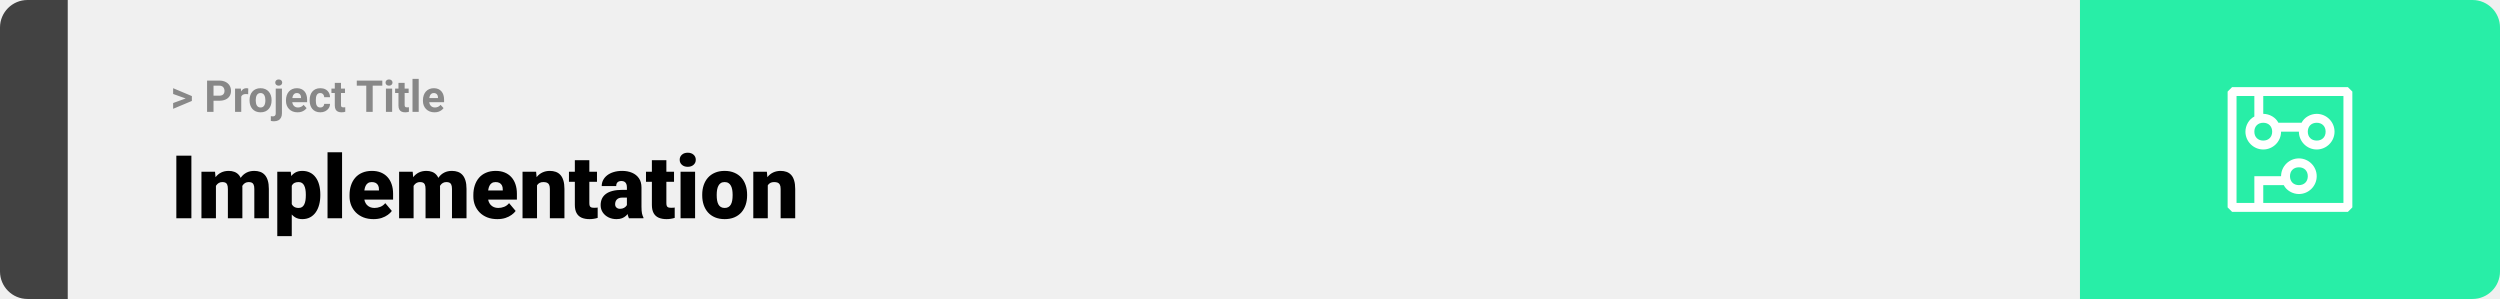
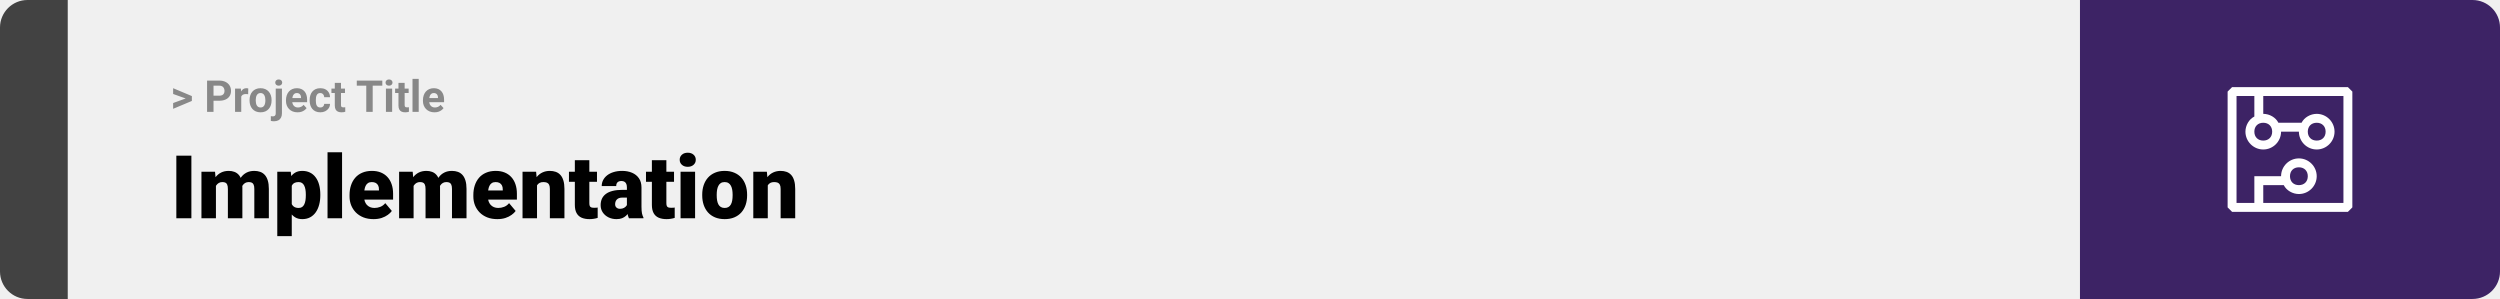
<svg xmlns="http://www.w3.org/2000/svg" width="1363" height="163" viewBox="0 0 1363 163" fill="none">
  <path d="M0 15C0 6.716 6.716 0 15 0H37V163H15C6.716 163 0 156.284 0 148V15Z" fill="#424242" />
  <rect width="1097" height="163" transform="translate(37)" fill="#F0F0F0" />
  <path d="M101.906 53.922L94.394 51.238V48.086L104.602 52.375V54.637L101.906 53.922ZM94.394 56.172L101.918 53.43L104.602 52.785V55.035L94.394 59.324V56.172ZM119.543 54.918H115.195V52.176H119.543C120.215 52.176 120.762 52.066 121.184 51.848C121.605 51.621 121.914 51.309 122.109 50.91C122.305 50.512 122.402 50.062 122.402 49.562C122.402 49.055 122.305 48.582 122.109 48.145C121.914 47.707 121.605 47.355 121.184 47.09C120.762 46.824 120.215 46.691 119.543 46.691H116.414V61H112.898V43.938H119.543C120.879 43.938 122.023 44.18 122.977 44.664C123.938 45.141 124.672 45.801 125.18 46.645C125.688 47.488 125.941 48.453 125.941 49.539C125.941 50.641 125.688 51.594 125.18 52.398C124.672 53.203 123.938 53.824 122.977 54.262C122.023 54.699 120.879 54.918 119.543 54.918ZM131.531 51.086V61H128.156V48.32H131.332L131.531 51.086ZM135.352 48.238L135.293 51.367C135.129 51.344 134.93 51.324 134.695 51.309C134.469 51.285 134.262 51.273 134.074 51.273C133.598 51.273 133.184 51.336 132.832 51.461C132.488 51.578 132.199 51.754 131.965 51.988C131.738 52.223 131.566 52.508 131.449 52.844C131.34 53.18 131.277 53.562 131.262 53.992L130.582 53.781C130.582 52.961 130.664 52.207 130.828 51.52C130.992 50.824 131.23 50.219 131.543 49.703C131.863 49.188 132.254 48.789 132.715 48.508C133.176 48.227 133.703 48.086 134.297 48.086C134.484 48.086 134.676 48.102 134.871 48.133C135.066 48.156 135.227 48.191 135.352 48.238ZM136.055 54.789V54.543C136.055 53.613 136.188 52.758 136.453 51.977C136.719 51.188 137.105 50.504 137.613 49.926C138.121 49.348 138.746 48.898 139.488 48.578C140.23 48.25 141.082 48.086 142.043 48.086C143.004 48.086 143.859 48.25 144.609 48.578C145.359 48.898 145.988 49.348 146.496 49.926C147.012 50.504 147.402 51.188 147.668 51.977C147.934 52.758 148.066 53.613 148.066 54.543V54.789C148.066 55.711 147.934 56.566 147.668 57.355C147.402 58.137 147.012 58.82 146.496 59.406C145.988 59.984 145.363 60.434 144.621 60.754C143.879 61.074 143.027 61.234 142.066 61.234C141.105 61.234 140.25 61.074 139.5 60.754C138.758 60.434 138.129 59.984 137.613 59.406C137.105 58.82 136.719 58.137 136.453 57.355C136.188 56.566 136.055 55.711 136.055 54.789ZM139.43 54.543V54.789C139.43 55.32 139.477 55.816 139.57 56.277C139.664 56.738 139.812 57.145 140.016 57.496C140.227 57.84 140.5 58.109 140.836 58.305C141.172 58.5 141.582 58.598 142.066 58.598C142.535 58.598 142.938 58.5 143.273 58.305C143.609 58.109 143.879 57.84 144.082 57.496C144.285 57.145 144.434 56.738 144.527 56.277C144.629 55.816 144.68 55.32 144.68 54.789V54.543C144.68 54.027 144.629 53.543 144.527 53.09C144.434 52.629 144.281 52.223 144.07 51.871C143.867 51.512 143.598 51.23 143.262 51.027C142.926 50.824 142.52 50.723 142.043 50.723C141.566 50.723 141.16 50.824 140.824 51.027C140.496 51.23 140.227 51.512 140.016 51.871C139.812 52.223 139.664 52.629 139.57 53.09C139.477 53.543 139.43 54.027 139.43 54.543ZM150.328 48.32H153.715V61.762C153.715 62.699 153.543 63.492 153.199 64.141C152.855 64.789 152.359 65.281 151.711 65.617C151.062 65.953 150.277 66.121 149.355 66.121C149.066 66.121 148.785 66.106 148.512 66.074C148.23 66.043 147.941 65.992 147.645 65.922L147.656 63.332C147.844 63.363 148.027 63.387 148.207 63.402C148.379 63.426 148.555 63.438 148.734 63.438C149.086 63.438 149.379 63.379 149.613 63.262C149.848 63.145 150.023 62.961 150.141 62.711C150.266 62.469 150.328 62.152 150.328 61.762V48.32ZM150.059 45.016C150.059 44.523 150.23 44.117 150.574 43.797C150.926 43.477 151.387 43.316 151.957 43.316C152.535 43.316 152.996 43.477 153.34 43.797C153.684 44.117 153.855 44.523 153.855 45.016C153.855 45.508 153.684 45.914 153.34 46.234C152.996 46.555 152.535 46.715 151.957 46.715C151.387 46.715 150.926 46.555 150.574 46.234C150.23 45.914 150.059 45.508 150.059 45.016ZM162.234 61.234C161.25 61.234 160.367 61.078 159.586 60.766C158.805 60.445 158.141 60.004 157.594 59.441C157.055 58.879 156.641 58.227 156.352 57.484C156.062 56.734 155.918 55.938 155.918 55.094V54.625C155.918 53.664 156.055 52.785 156.328 51.988C156.602 51.191 156.992 50.5 157.5 49.914C158.016 49.328 158.641 48.879 159.375 48.566C160.109 48.246 160.938 48.086 161.859 48.086C162.758 48.086 163.555 48.234 164.25 48.531C164.945 48.828 165.527 49.25 165.996 49.797C166.473 50.344 166.832 51 167.074 51.766C167.316 52.523 167.438 53.367 167.438 54.297V55.703H157.359V53.453H164.121V53.195C164.121 52.727 164.035 52.309 163.863 51.941C163.699 51.566 163.449 51.27 163.113 51.051C162.777 50.832 162.348 50.723 161.824 50.723C161.379 50.723 160.996 50.82 160.676 51.016C160.355 51.211 160.094 51.484 159.891 51.836C159.695 52.188 159.547 52.602 159.445 53.078C159.352 53.547 159.305 54.062 159.305 54.625V55.094C159.305 55.602 159.375 56.07 159.516 56.5C159.664 56.93 159.871 57.301 160.137 57.613C160.41 57.926 160.738 58.168 161.121 58.34C161.512 58.512 161.953 58.598 162.445 58.598C163.055 58.598 163.621 58.48 164.145 58.246C164.676 58.004 165.133 57.641 165.516 57.156L167.156 58.938C166.891 59.32 166.527 59.688 166.066 60.039C165.613 60.391 165.066 60.68 164.426 60.906C163.785 61.125 163.055 61.234 162.234 61.234ZM174.598 58.598C175.012 58.598 175.379 58.52 175.699 58.363C176.02 58.199 176.27 57.973 176.449 57.684C176.637 57.387 176.734 57.039 176.742 56.641H179.918C179.91 57.531 179.672 58.324 179.203 59.02C178.734 59.707 178.105 60.25 177.316 60.648C176.527 61.039 175.645 61.234 174.668 61.234C173.684 61.234 172.824 61.07 172.09 60.742C171.363 60.414 170.758 59.961 170.273 59.383C169.789 58.797 169.426 58.117 169.184 57.344C168.941 56.562 168.82 55.727 168.82 54.836V54.496C168.82 53.598 168.941 52.762 169.184 51.988C169.426 51.207 169.789 50.527 170.273 49.949C170.758 49.363 171.363 48.906 172.09 48.578C172.816 48.25 173.668 48.086 174.645 48.086C175.684 48.086 176.594 48.285 177.375 48.684C178.164 49.082 178.781 49.652 179.227 50.395C179.68 51.129 179.91 52 179.918 53.008H176.742C176.734 52.586 176.645 52.203 176.473 51.859C176.309 51.516 176.066 51.242 175.746 51.039C175.434 50.828 175.047 50.723 174.586 50.723C174.094 50.723 173.691 50.828 173.379 51.039C173.066 51.242 172.824 51.523 172.652 51.883C172.48 52.234 172.359 52.637 172.289 53.09C172.227 53.535 172.195 54.004 172.195 54.496V54.836C172.195 55.328 172.227 55.801 172.289 56.254C172.352 56.707 172.469 57.109 172.641 57.461C172.82 57.812 173.066 58.09 173.379 58.293C173.691 58.496 174.098 58.598 174.598 58.598ZM188.086 48.32V50.711H180.703V48.32H188.086ZM182.531 45.191H185.906V57.18C185.906 57.547 185.953 57.828 186.047 58.023C186.148 58.219 186.297 58.355 186.492 58.434C186.688 58.504 186.934 58.539 187.23 58.539C187.441 58.539 187.629 58.531 187.793 58.516C187.965 58.492 188.109 58.469 188.227 58.445L188.238 60.93C187.949 61.023 187.637 61.098 187.301 61.152C186.965 61.207 186.594 61.234 186.188 61.234C185.445 61.234 184.797 61.113 184.242 60.871C183.695 60.621 183.273 60.223 182.977 59.676C182.68 59.129 182.531 58.41 182.531 57.52V45.191ZM203.191 43.938V61H199.688V43.938H203.191ZM208.441 43.938V46.691H194.52V43.938H208.441ZM213.797 48.32V61H210.41V48.32H213.797ZM210.199 45.016C210.199 44.523 210.371 44.117 210.715 43.797C211.059 43.477 211.52 43.316 212.098 43.316C212.668 43.316 213.125 43.477 213.469 43.797C213.82 44.117 213.996 44.523 213.996 45.016C213.996 45.508 213.82 45.914 213.469 46.234C213.125 46.555 212.668 46.715 212.098 46.715C211.52 46.715 211.059 46.555 210.715 46.234C210.371 45.914 210.199 45.508 210.199 45.016ZM222.797 48.32V50.711H215.414V48.32H222.797ZM217.242 45.191H220.617V57.18C220.617 57.547 220.664 57.828 220.758 58.023C220.859 58.219 221.008 58.355 221.203 58.434C221.398 58.504 221.645 58.539 221.941 58.539C222.152 58.539 222.34 58.531 222.504 58.516C222.676 58.492 222.82 58.469 222.938 58.445L222.949 60.93C222.66 61.023 222.348 61.098 222.012 61.152C221.676 61.207 221.305 61.234 220.898 61.234C220.156 61.234 219.508 61.113 218.953 60.871C218.406 60.621 217.984 60.223 217.688 59.676C217.391 59.129 217.242 58.41 217.242 57.52V45.191ZM228.281 43V61H224.895V43H228.281ZM236.906 61.234C235.922 61.234 235.039 61.078 234.258 60.766C233.477 60.445 232.812 60.004 232.266 59.441C231.727 58.879 231.312 58.227 231.023 57.484C230.734 56.734 230.59 55.938 230.59 55.094V54.625C230.59 53.664 230.727 52.785 231 51.988C231.273 51.191 231.664 50.5 232.172 49.914C232.688 49.328 233.312 48.879 234.047 48.566C234.781 48.246 235.609 48.086 236.531 48.086C237.43 48.086 238.227 48.234 238.922 48.531C239.617 48.828 240.199 49.25 240.668 49.797C241.145 50.344 241.504 51 241.746 51.766C241.988 52.523 242.109 53.367 242.109 54.297V55.703H232.031V53.453H238.793V53.195C238.793 52.727 238.707 52.309 238.535 51.941C238.371 51.566 238.121 51.27 237.785 51.051C237.449 50.832 237.02 50.723 236.496 50.723C236.051 50.723 235.668 50.82 235.348 51.016C235.027 51.211 234.766 51.484 234.562 51.836C234.367 52.188 234.219 52.602 234.117 53.078C234.023 53.547 233.977 54.062 233.977 54.625V55.094C233.977 55.602 234.047 56.07 234.188 56.5C234.336 56.93 234.543 57.301 234.809 57.613C235.082 57.926 235.41 58.168 235.793 58.34C236.184 58.512 236.625 58.598 237.117 58.598C237.727 58.598 238.293 58.48 238.816 58.246C239.348 58.004 239.805 57.641 240.188 57.156L241.828 58.938C241.562 59.32 241.199 59.688 240.738 60.039C240.285 60.391 239.738 60.68 239.098 60.906C238.457 61.125 237.727 61.234 236.906 61.234Z" fill="#888888" />
  <path d="M104.344 84.875V119H96.141V84.875H104.344ZM117.727 99.008V119H109.828V93.641H117.234L117.727 99.008ZM116.766 105.453L114.961 105.5C114.961 103.719 115.172 102.078 115.594 100.578C116.016 99.078 116.641 97.773 117.469 96.664C118.297 95.555 119.312 94.695 120.516 94.086C121.734 93.477 123.141 93.172 124.734 93.172C125.844 93.172 126.852 93.344 127.758 93.688C128.664 94.016 129.445 94.539 130.102 95.258C130.758 95.961 131.258 96.883 131.602 98.023C131.961 99.148 132.141 100.5 132.141 102.078V119H124.242V103.086C124.242 102.008 124.117 101.195 123.867 100.648C123.633 100.102 123.289 99.734 122.836 99.547C122.383 99.359 121.828 99.266 121.172 99.266C120.484 99.266 119.867 99.422 119.32 99.734C118.773 100.047 118.305 100.484 117.914 101.047C117.539 101.594 117.25 102.242 117.047 102.992C116.859 103.742 116.766 104.562 116.766 105.453ZM131.25 105.453L129.047 105.5C129.047 103.719 129.242 102.078 129.633 100.578C130.039 99.078 130.641 97.773 131.438 96.664C132.25 95.555 133.258 94.695 134.461 94.086C135.664 93.477 137.062 93.172 138.656 93.172C139.812 93.172 140.875 93.344 141.844 93.688C142.812 94.031 143.648 94.586 144.352 95.352C145.055 96.117 145.602 97.133 145.992 98.398C146.383 99.648 146.578 101.195 146.578 103.039V119H138.656V103.039C138.656 101.992 138.531 101.203 138.281 100.672C138.047 100.125 137.703 99.758 137.25 99.57C136.797 99.367 136.258 99.266 135.633 99.266C134.883 99.266 134.234 99.422 133.688 99.734C133.141 100.047 132.68 100.484 132.305 101.047C131.945 101.594 131.68 102.242 131.508 102.992C131.336 103.742 131.25 104.562 131.25 105.453ZM159.07 98.516V128.75H151.172V93.641H158.531L159.07 98.516ZM174.633 106.016V106.508C174.633 108.352 174.422 110.062 174 111.641C173.578 113.219 172.953 114.594 172.125 115.766C171.297 116.938 170.266 117.852 169.031 118.508C167.812 119.148 166.398 119.469 164.789 119.469C163.273 119.469 161.969 119.133 160.875 118.461C159.781 117.789 158.867 116.859 158.133 115.672C157.398 114.484 156.805 113.125 156.352 111.594C155.898 110.062 155.539 108.445 155.273 106.742V106.109C155.539 104.281 155.898 102.586 156.352 101.023C156.805 99.445 157.398 98.07 158.133 96.898C158.867 95.727 159.773 94.812 160.852 94.156C161.945 93.5 163.25 93.172 164.766 93.172C166.375 93.172 167.789 93.477 169.008 94.086C170.242 94.695 171.273 95.57 172.102 96.711C172.945 97.836 173.578 99.188 174 100.766C174.422 102.344 174.633 104.094 174.633 106.016ZM166.734 106.508V106.016C166.734 105.031 166.664 104.133 166.523 103.32C166.383 102.492 166.156 101.773 165.844 101.164C165.547 100.555 165.148 100.086 164.648 99.758C164.148 99.43 163.531 99.266 162.797 99.266C161.953 99.266 161.242 99.398 160.664 99.664C160.102 99.914 159.648 100.305 159.305 100.836C158.977 101.352 158.742 102 158.602 102.781C158.477 103.547 158.422 104.445 158.438 105.477V107.398C158.406 108.586 158.523 109.633 158.789 110.539C159.055 111.43 159.516 112.125 160.172 112.625C160.828 113.125 161.719 113.375 162.844 113.375C163.594 113.375 164.219 113.203 164.719 112.859C165.219 112.5 165.617 112.008 165.914 111.383C166.211 110.742 166.422 110.008 166.547 109.18C166.672 108.352 166.734 107.461 166.734 106.508ZM186.492 83V119H178.57V83H186.492ZM203.648 119.469C201.586 119.469 199.742 119.148 198.117 118.508C196.492 117.852 195.117 116.953 193.992 115.812C192.883 114.672 192.031 113.359 191.438 111.875C190.859 110.391 190.57 108.82 190.57 107.164V106.273C190.57 104.414 190.828 102.695 191.344 101.117C191.859 99.523 192.625 98.133 193.641 96.945C194.656 95.758 195.93 94.836 197.461 94.18C198.992 93.508 200.773 93.172 202.805 93.172C204.602 93.172 206.211 93.461 207.633 94.039C209.055 94.617 210.258 95.445 211.242 96.523C212.242 97.602 213 98.906 213.516 100.438C214.047 101.969 214.312 103.688 214.312 105.594V108.805H193.594V103.859H206.602V103.25C206.617 102.406 206.469 101.688 206.156 101.094C205.859 100.5 205.422 100.047 204.844 99.734C204.266 99.422 203.562 99.266 202.734 99.266C201.875 99.266 201.164 99.453 200.602 99.828C200.055 100.203 199.625 100.719 199.312 101.375C199.016 102.016 198.805 102.758 198.68 103.602C198.555 104.445 198.492 105.336 198.492 106.273V107.164C198.492 108.102 198.617 108.953 198.867 109.719C199.133 110.484 199.508 111.141 199.992 111.688C200.492 112.219 201.086 112.633 201.773 112.93C202.477 113.227 203.273 113.375 204.164 113.375C205.242 113.375 206.305 113.172 207.352 112.766C208.398 112.359 209.297 111.688 210.047 110.75L213.633 115.016C213.117 115.75 212.383 116.461 211.43 117.148C210.492 117.836 209.367 118.398 208.055 118.836C206.742 119.258 205.273 119.469 203.648 119.469ZM225.492 99.008V119H217.594V93.641H225L225.492 99.008ZM224.531 105.453L222.727 105.5C222.727 103.719 222.938 102.078 223.359 100.578C223.781 99.078 224.406 97.773 225.234 96.664C226.062 95.555 227.078 94.695 228.281 94.086C229.5 93.477 230.906 93.172 232.5 93.172C233.609 93.172 234.617 93.344 235.523 93.688C236.43 94.016 237.211 94.539 237.867 95.258C238.523 95.961 239.023 96.883 239.367 98.023C239.727 99.148 239.906 100.5 239.906 102.078V119H232.008V103.086C232.008 102.008 231.883 101.195 231.633 100.648C231.398 100.102 231.055 99.734 230.602 99.547C230.148 99.359 229.594 99.266 228.938 99.266C228.25 99.266 227.633 99.422 227.086 99.734C226.539 100.047 226.07 100.484 225.68 101.047C225.305 101.594 225.016 102.242 224.812 102.992C224.625 103.742 224.531 104.562 224.531 105.453ZM239.016 105.453L236.812 105.5C236.812 103.719 237.008 102.078 237.398 100.578C237.805 99.078 238.406 97.773 239.203 96.664C240.016 95.555 241.023 94.695 242.227 94.086C243.43 93.477 244.828 93.172 246.422 93.172C247.578 93.172 248.641 93.344 249.609 93.688C250.578 94.031 251.414 94.586 252.117 95.352C252.82 96.117 253.367 97.133 253.758 98.398C254.148 99.648 254.344 101.195 254.344 103.039V119H246.422V103.039C246.422 101.992 246.297 101.203 246.047 100.672C245.812 100.125 245.469 99.758 245.016 99.57C244.562 99.367 244.023 99.266 243.398 99.266C242.648 99.266 242 99.422 241.453 99.734C240.906 100.047 240.445 100.484 240.07 101.047C239.711 101.594 239.445 102.242 239.273 102.992C239.102 103.742 239.016 104.562 239.016 105.453ZM271.148 119.469C269.086 119.469 267.242 119.148 265.617 118.508C263.992 117.852 262.617 116.953 261.492 115.812C260.383 114.672 259.531 113.359 258.938 111.875C258.359 110.391 258.07 108.82 258.07 107.164V106.273C258.07 104.414 258.328 102.695 258.844 101.117C259.359 99.523 260.125 98.133 261.141 96.945C262.156 95.758 263.43 94.836 264.961 94.18C266.492 93.508 268.273 93.172 270.305 93.172C272.102 93.172 273.711 93.461 275.133 94.039C276.555 94.617 277.758 95.445 278.742 96.523C279.742 97.602 280.5 98.906 281.016 100.438C281.547 101.969 281.812 103.688 281.812 105.594V108.805H261.094V103.859H274.102V103.25C274.117 102.406 273.969 101.688 273.656 101.094C273.359 100.5 272.922 100.047 272.344 99.734C271.766 99.422 271.062 99.266 270.234 99.266C269.375 99.266 268.664 99.453 268.102 99.828C267.555 100.203 267.125 100.719 266.812 101.375C266.516 102.016 266.305 102.758 266.18 103.602C266.055 104.445 265.992 105.336 265.992 106.273V107.164C265.992 108.102 266.117 108.953 266.367 109.719C266.633 110.484 267.008 111.141 267.492 111.688C267.992 112.219 268.586 112.633 269.273 112.93C269.977 113.227 270.773 113.375 271.664 113.375C272.742 113.375 273.805 113.172 274.852 112.766C275.898 112.359 276.797 111.688 277.547 110.75L281.133 115.016C280.617 115.75 279.883 116.461 278.93 117.148C277.992 117.836 276.867 118.398 275.555 118.836C274.242 119.258 272.773 119.469 271.148 119.469ZM292.781 99.055V119H284.883V93.641H292.289L292.781 99.055ZM291.844 105.453L289.992 105.5C289.992 103.562 290.227 101.836 290.695 100.32C291.164 98.789 291.828 97.492 292.688 96.43C293.547 95.367 294.57 94.562 295.758 94.016C296.961 93.453 298.297 93.172 299.766 93.172C300.938 93.172 302.008 93.344 302.977 93.688C303.961 94.031 304.805 94.586 305.508 95.352C306.227 96.117 306.773 97.133 307.148 98.398C307.539 99.648 307.734 101.195 307.734 103.039V119H299.789V103.016C299.789 102 299.648 101.227 299.367 100.695C299.086 100.148 298.68 99.773 298.148 99.57C297.617 99.367 296.969 99.266 296.203 99.266C295.391 99.266 294.703 99.422 294.141 99.734C293.578 100.047 293.125 100.484 292.781 101.047C292.453 101.594 292.211 102.242 292.055 102.992C291.914 103.742 291.844 104.562 291.844 105.453ZM325.477 93.641V99.125H310.195V93.641H325.477ZM313.406 87.336H321.305V110.727C321.305 111.398 321.383 111.922 321.539 112.297C321.695 112.656 321.961 112.914 322.336 113.07C322.727 113.211 323.242 113.281 323.883 113.281C324.336 113.281 324.711 113.273 325.008 113.258C325.305 113.227 325.586 113.188 325.852 113.141V118.789C325.18 119.008 324.477 119.172 323.742 119.281C323.008 119.406 322.227 119.469 321.398 119.469C319.711 119.469 318.266 119.203 317.062 118.672C315.875 118.141 314.969 117.305 314.344 116.164C313.719 115.023 313.406 113.539 313.406 111.711V87.336ZM341.789 112.625V102.172C341.789 101.453 341.688 100.836 341.484 100.32C341.281 99.805 340.961 99.406 340.523 99.125C340.086 98.828 339.5 98.68 338.766 98.68C338.172 98.68 337.664 98.781 337.242 98.984C336.82 99.188 336.5 99.492 336.281 99.898C336.062 100.305 335.953 100.82 335.953 101.445H328.055C328.055 100.273 328.312 99.188 328.828 98.188C329.359 97.172 330.109 96.289 331.078 95.539C332.062 94.789 333.234 94.211 334.594 93.805C335.969 93.383 337.5 93.172 339.188 93.172C341.203 93.172 343 93.508 344.578 94.18C346.172 94.852 347.43 95.859 348.352 97.203C349.273 98.531 349.734 100.203 349.734 102.219V112.602C349.734 114.258 349.828 115.516 350.016 116.375C350.203 117.219 350.469 117.961 350.812 118.602V119H342.891C342.516 118.219 342.234 117.266 342.047 116.141C341.875 115 341.789 113.828 341.789 112.625ZM342.75 103.508L342.797 107.727H339.305C338.57 107.727 337.945 107.828 337.43 108.031C336.93 108.234 336.523 108.516 336.211 108.875C335.914 109.219 335.695 109.609 335.555 110.047C335.43 110.484 335.367 110.945 335.367 111.43C335.367 111.898 335.477 112.32 335.695 112.695C335.93 113.055 336.242 113.336 336.633 113.539C337.023 113.742 337.461 113.844 337.945 113.844C338.82 113.844 339.562 113.68 340.172 113.352C340.797 113.008 341.273 112.594 341.602 112.109C341.93 111.625 342.094 111.172 342.094 110.75L343.828 113.984C343.516 114.609 343.156 115.242 342.75 115.883C342.359 116.523 341.867 117.117 341.273 117.664C340.695 118.195 339.984 118.633 339.141 118.977C338.297 119.305 337.273 119.469 336.07 119.469C334.508 119.469 333.07 119.148 331.758 118.508C330.461 117.867 329.422 116.977 328.641 115.836C327.859 114.68 327.469 113.352 327.469 111.852C327.469 110.539 327.703 109.367 328.172 108.336C328.656 107.305 329.383 106.43 330.352 105.711C331.32 104.992 332.555 104.445 334.055 104.07C335.555 103.695 337.32 103.508 339.352 103.508H342.75ZM367.477 93.641V99.125H352.195V93.641H367.477ZM355.406 87.336H363.305V110.727C363.305 111.398 363.383 111.922 363.539 112.297C363.695 112.656 363.961 112.914 364.336 113.07C364.727 113.211 365.242 113.281 365.883 113.281C366.336 113.281 366.711 113.273 367.008 113.258C367.305 113.227 367.586 113.188 367.852 113.141V118.789C367.18 119.008 366.477 119.172 365.742 119.281C365.008 119.406 364.227 119.469 363.398 119.469C361.711 119.469 360.266 119.203 359.062 118.672C357.875 118.141 356.969 117.305 356.344 116.164C355.719 115.023 355.406 113.539 355.406 111.711V87.336ZM378.961 93.641V119H371.039V93.641H378.961ZM370.57 87.102C370.57 85.977 370.977 85.055 371.789 84.336C372.602 83.617 373.656 83.258 374.953 83.258C376.25 83.258 377.305 83.617 378.117 84.336C378.93 85.055 379.336 85.977 379.336 87.102C379.336 88.227 378.93 89.148 378.117 89.867C377.305 90.586 376.25 90.945 374.953 90.945C373.656 90.945 372.602 90.586 371.789 89.867C370.977 89.148 370.57 88.227 370.57 87.102ZM382.852 106.578V106.086C382.852 104.227 383.117 102.516 383.648 100.953C384.18 99.375 384.961 98.008 385.992 96.852C387.023 95.695 388.297 94.797 389.812 94.156C391.328 93.5 393.078 93.172 395.062 93.172C397.062 93.172 398.82 93.5 400.336 94.156C401.867 94.797 403.148 95.695 404.18 96.852C405.211 98.008 405.992 99.375 406.523 100.953C407.055 102.516 407.32 104.227 407.32 106.086V106.578C407.32 108.422 407.055 110.133 406.523 111.711C405.992 113.273 405.211 114.641 404.18 115.812C403.148 116.969 401.875 117.867 400.359 118.508C398.844 119.148 397.094 119.469 395.109 119.469C393.125 119.469 391.367 119.148 389.836 118.508C388.305 117.867 387.023 116.969 385.992 115.812C384.961 114.641 384.18 113.273 383.648 111.711C383.117 110.133 382.852 108.422 382.852 106.578ZM390.75 106.086V106.578C390.75 107.531 390.82 108.422 390.961 109.25C391.102 110.078 391.336 110.805 391.664 111.43C391.992 112.039 392.438 112.516 393 112.859C393.562 113.203 394.266 113.375 395.109 113.375C395.938 113.375 396.625 113.203 397.172 112.859C397.734 112.516 398.18 112.039 398.508 111.43C398.836 110.805 399.07 110.078 399.211 109.25C399.352 108.422 399.422 107.531 399.422 106.578V106.086C399.422 105.164 399.352 104.297 399.211 103.484C399.07 102.656 398.836 101.93 398.508 101.305C398.18 100.664 397.734 100.164 397.172 99.805C396.609 99.445 395.906 99.266 395.062 99.266C394.234 99.266 393.539 99.445 392.977 99.805C392.43 100.164 391.992 100.664 391.664 101.305C391.336 101.93 391.102 102.656 390.961 103.484C390.82 104.297 390.75 105.164 390.75 106.086ZM418.594 99.055V119H410.695V93.641H418.102L418.594 99.055ZM417.656 105.453L415.805 105.5C415.805 103.562 416.039 101.836 416.508 100.32C416.977 98.789 417.641 97.492 418.5 96.43C419.359 95.367 420.383 94.562 421.57 94.016C422.773 93.453 424.109 93.172 425.578 93.172C426.75 93.172 427.82 93.344 428.789 93.688C429.773 94.031 430.617 94.586 431.32 95.352C432.039 96.117 432.586 97.133 432.961 98.398C433.352 99.648 433.547 101.195 433.547 103.039V119H425.602V103.016C425.602 102 425.461 101.227 425.18 100.695C424.898 100.148 424.492 99.773 423.961 99.57C423.43 99.367 422.781 99.266 422.016 99.266C421.203 99.266 420.516 99.422 419.953 99.734C419.391 100.047 418.938 100.484 418.594 101.047C418.266 101.594 418.023 102.242 417.867 102.992C417.727 103.742 417.656 104.562 417.656 105.453Z" fill="black" />
-   <path d="M1134 0H1348C1356.28 0 1363 6.716 1363 15V148C1363 156.284 1356.28 163 1348 163H1134V0Z" fill="#28EEA7" />
+   <path d="M1134 0H1348C1356.28 0 1363 6.716 1363 15V148C1363 156.284 1356.28 163 1348 163H1134V0Z" fill="#3D2365" />
  <path d="M1280.07 47.5H1216.93L1214.5 49.929V113.071L1216.93 115.5H1280.07L1282.5 113.071V49.929L1280.07 47.5ZM1277.64 110.643H1233.93V100.929H1245.1C1246.56 103.843 1249.96 105.786 1253.36 105.786C1258.7 105.786 1263.07 101.414 1263.07 96.071C1263.07 90.729 1258.7 86.357 1253.36 86.357C1248.01 86.357 1243.64 90.729 1243.64 96.071H1229.07V110.643H1219.36V52.357H1229.07V63.529C1226.16 64.986 1224.21 68.386 1224.21 71.786C1224.21 77.129 1228.59 81.5 1233.93 81.5C1239.27 81.5 1243.64 77.129 1243.64 71.786H1253.36C1253.36 77.129 1257.73 81.5 1263.07 81.5C1268.41 81.5 1272.79 77.129 1272.79 71.786C1272.79 66.443 1268.41 62.071 1263.07 62.071C1259.67 62.071 1256.27 64.014 1254.81 66.929H1242.19C1240.73 64.014 1237.33 62.071 1233.93 62.071V52.357H1277.64V110.643ZM1248.5 96.071C1248.5 93.157 1250.44 91.214 1253.36 91.214C1256.27 91.214 1258.21 93.157 1258.21 96.071C1258.21 98.986 1256.27 100.929 1253.36 100.929C1250.44 100.929 1248.5 98.986 1248.5 96.071ZM1233.93 66.929C1236.84 66.929 1238.79 68.871 1238.79 71.786C1238.79 74.7 1236.84 76.643 1233.93 76.643C1231.01 76.643 1229.07 74.7 1229.07 71.786C1229.07 68.871 1231.01 66.929 1233.93 66.929ZM1263.07 66.929C1265.99 66.929 1267.93 68.871 1267.93 71.786C1267.93 74.7 1265.99 76.643 1263.07 76.643C1260.16 76.643 1258.21 74.7 1258.21 71.786C1258.21 68.871 1260.16 66.929 1263.07 66.929Z" fill="white" />
</svg>
